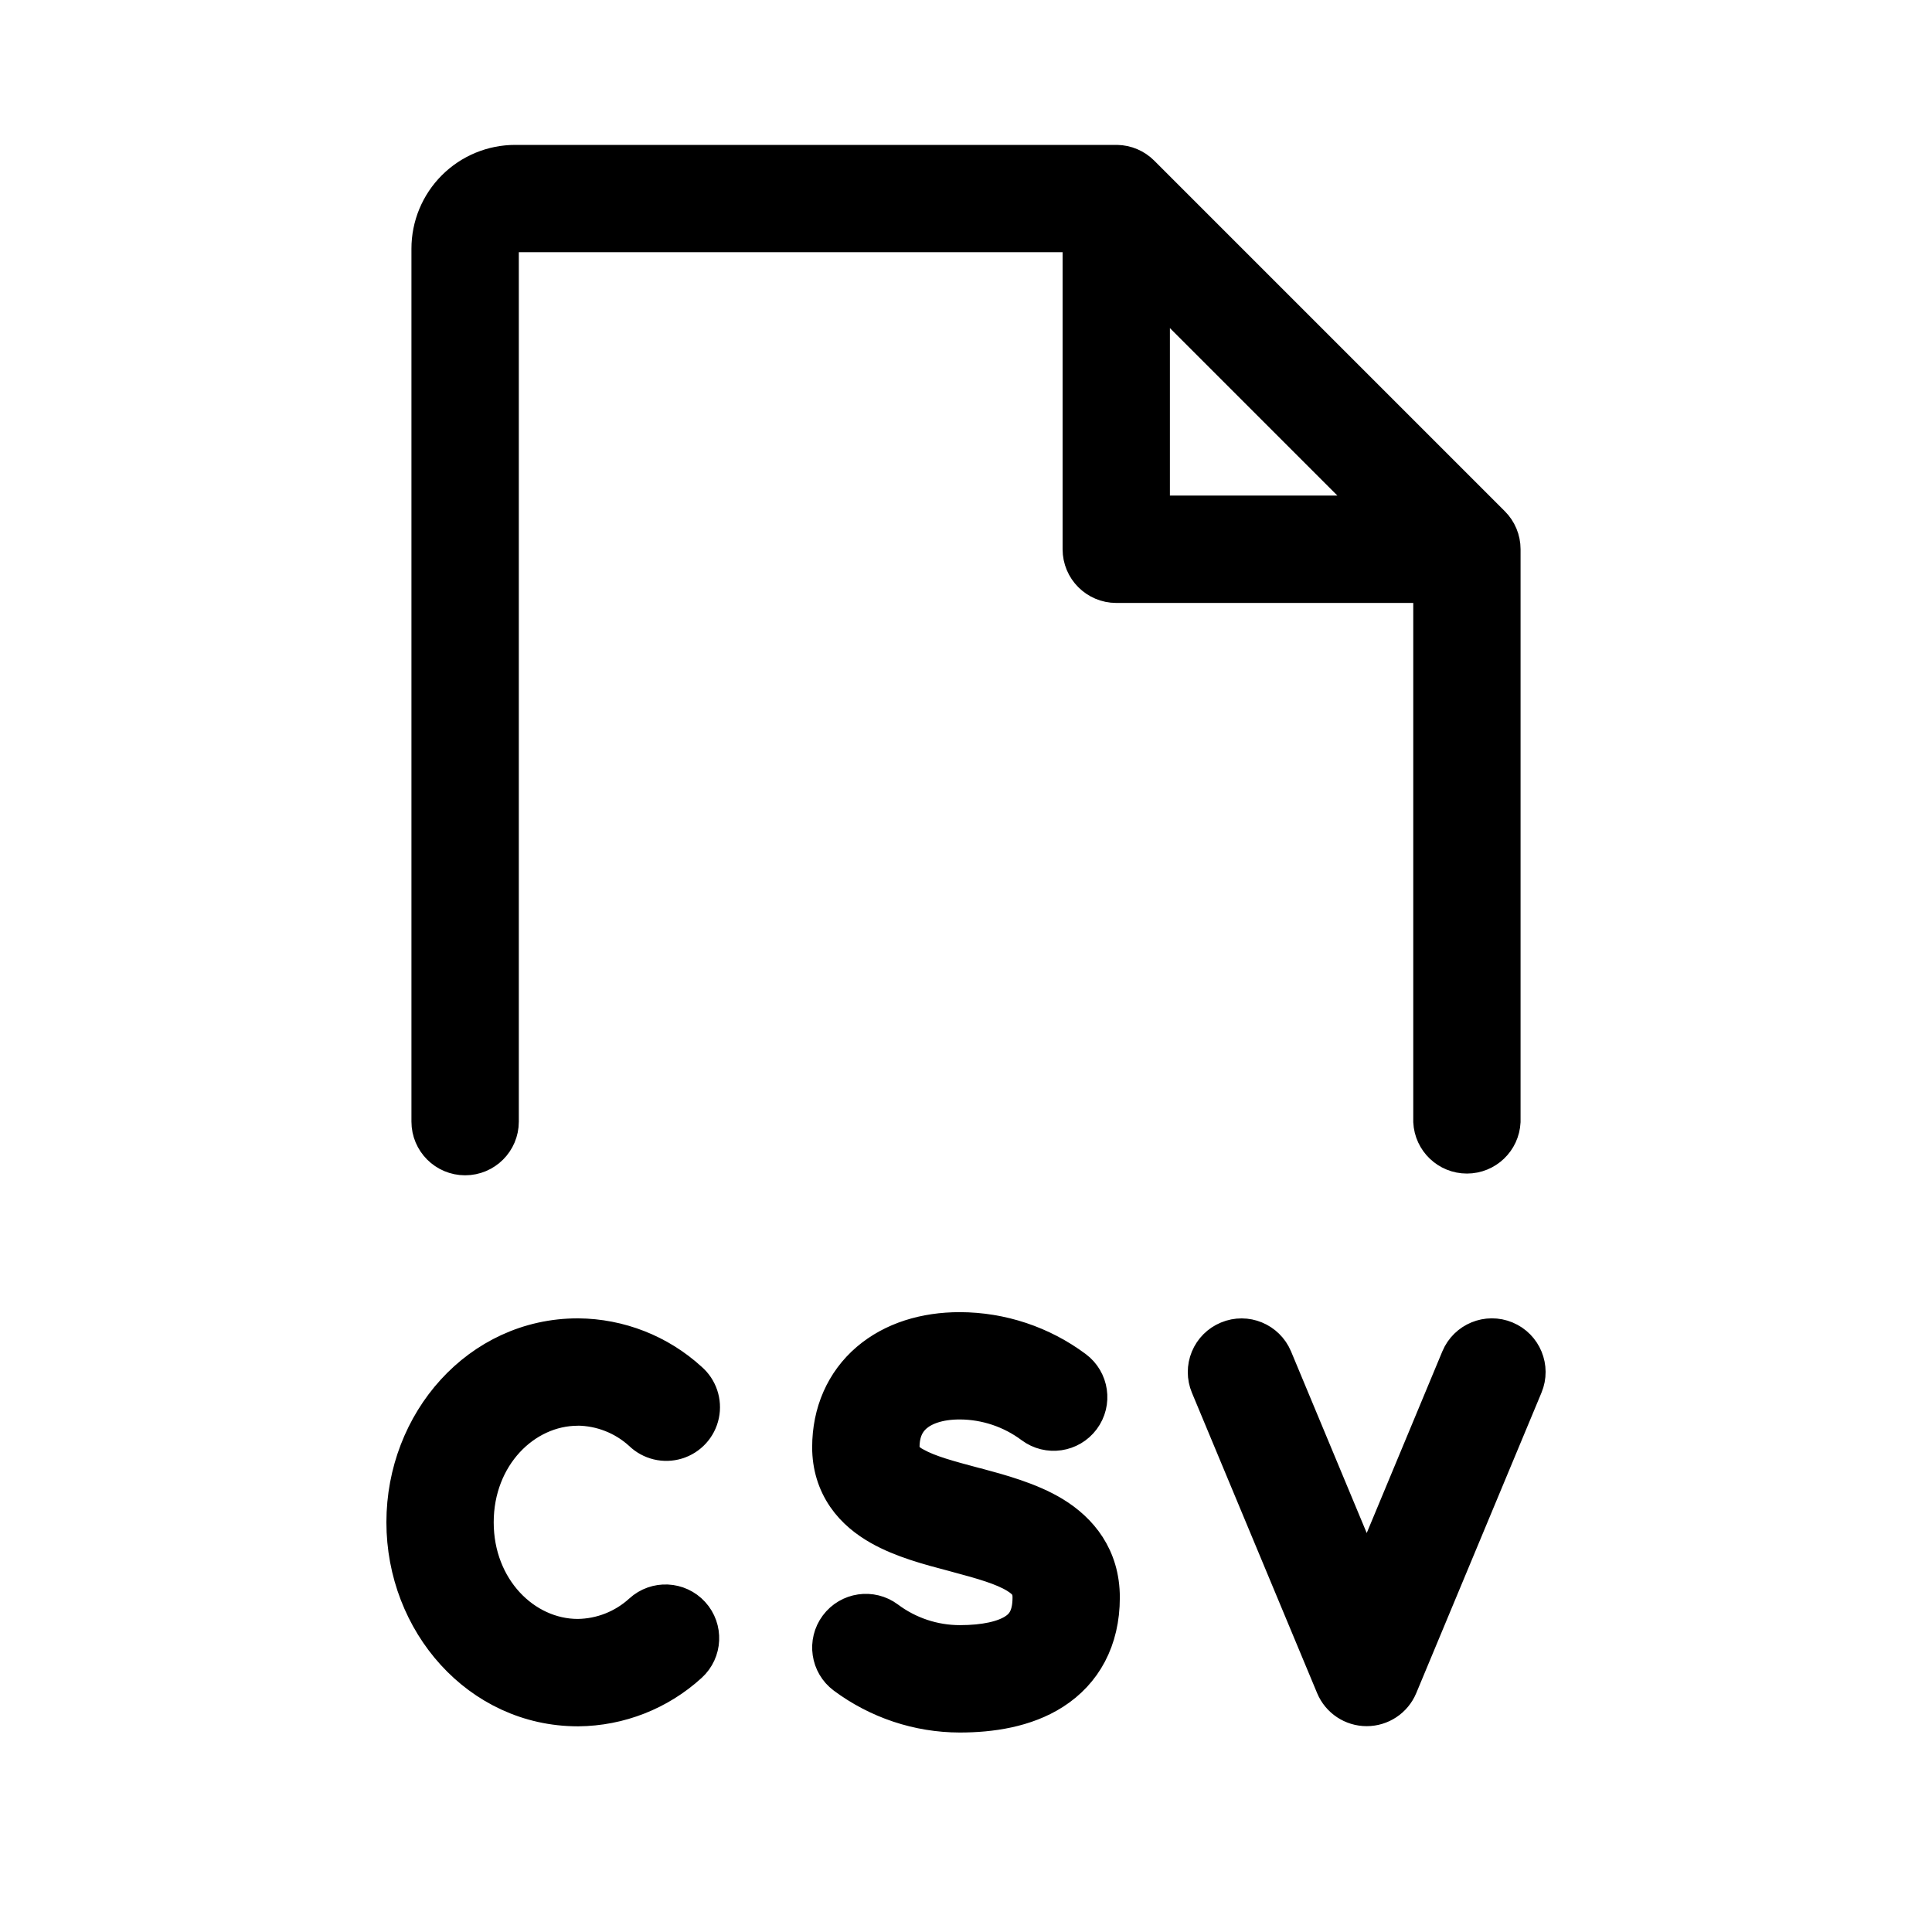
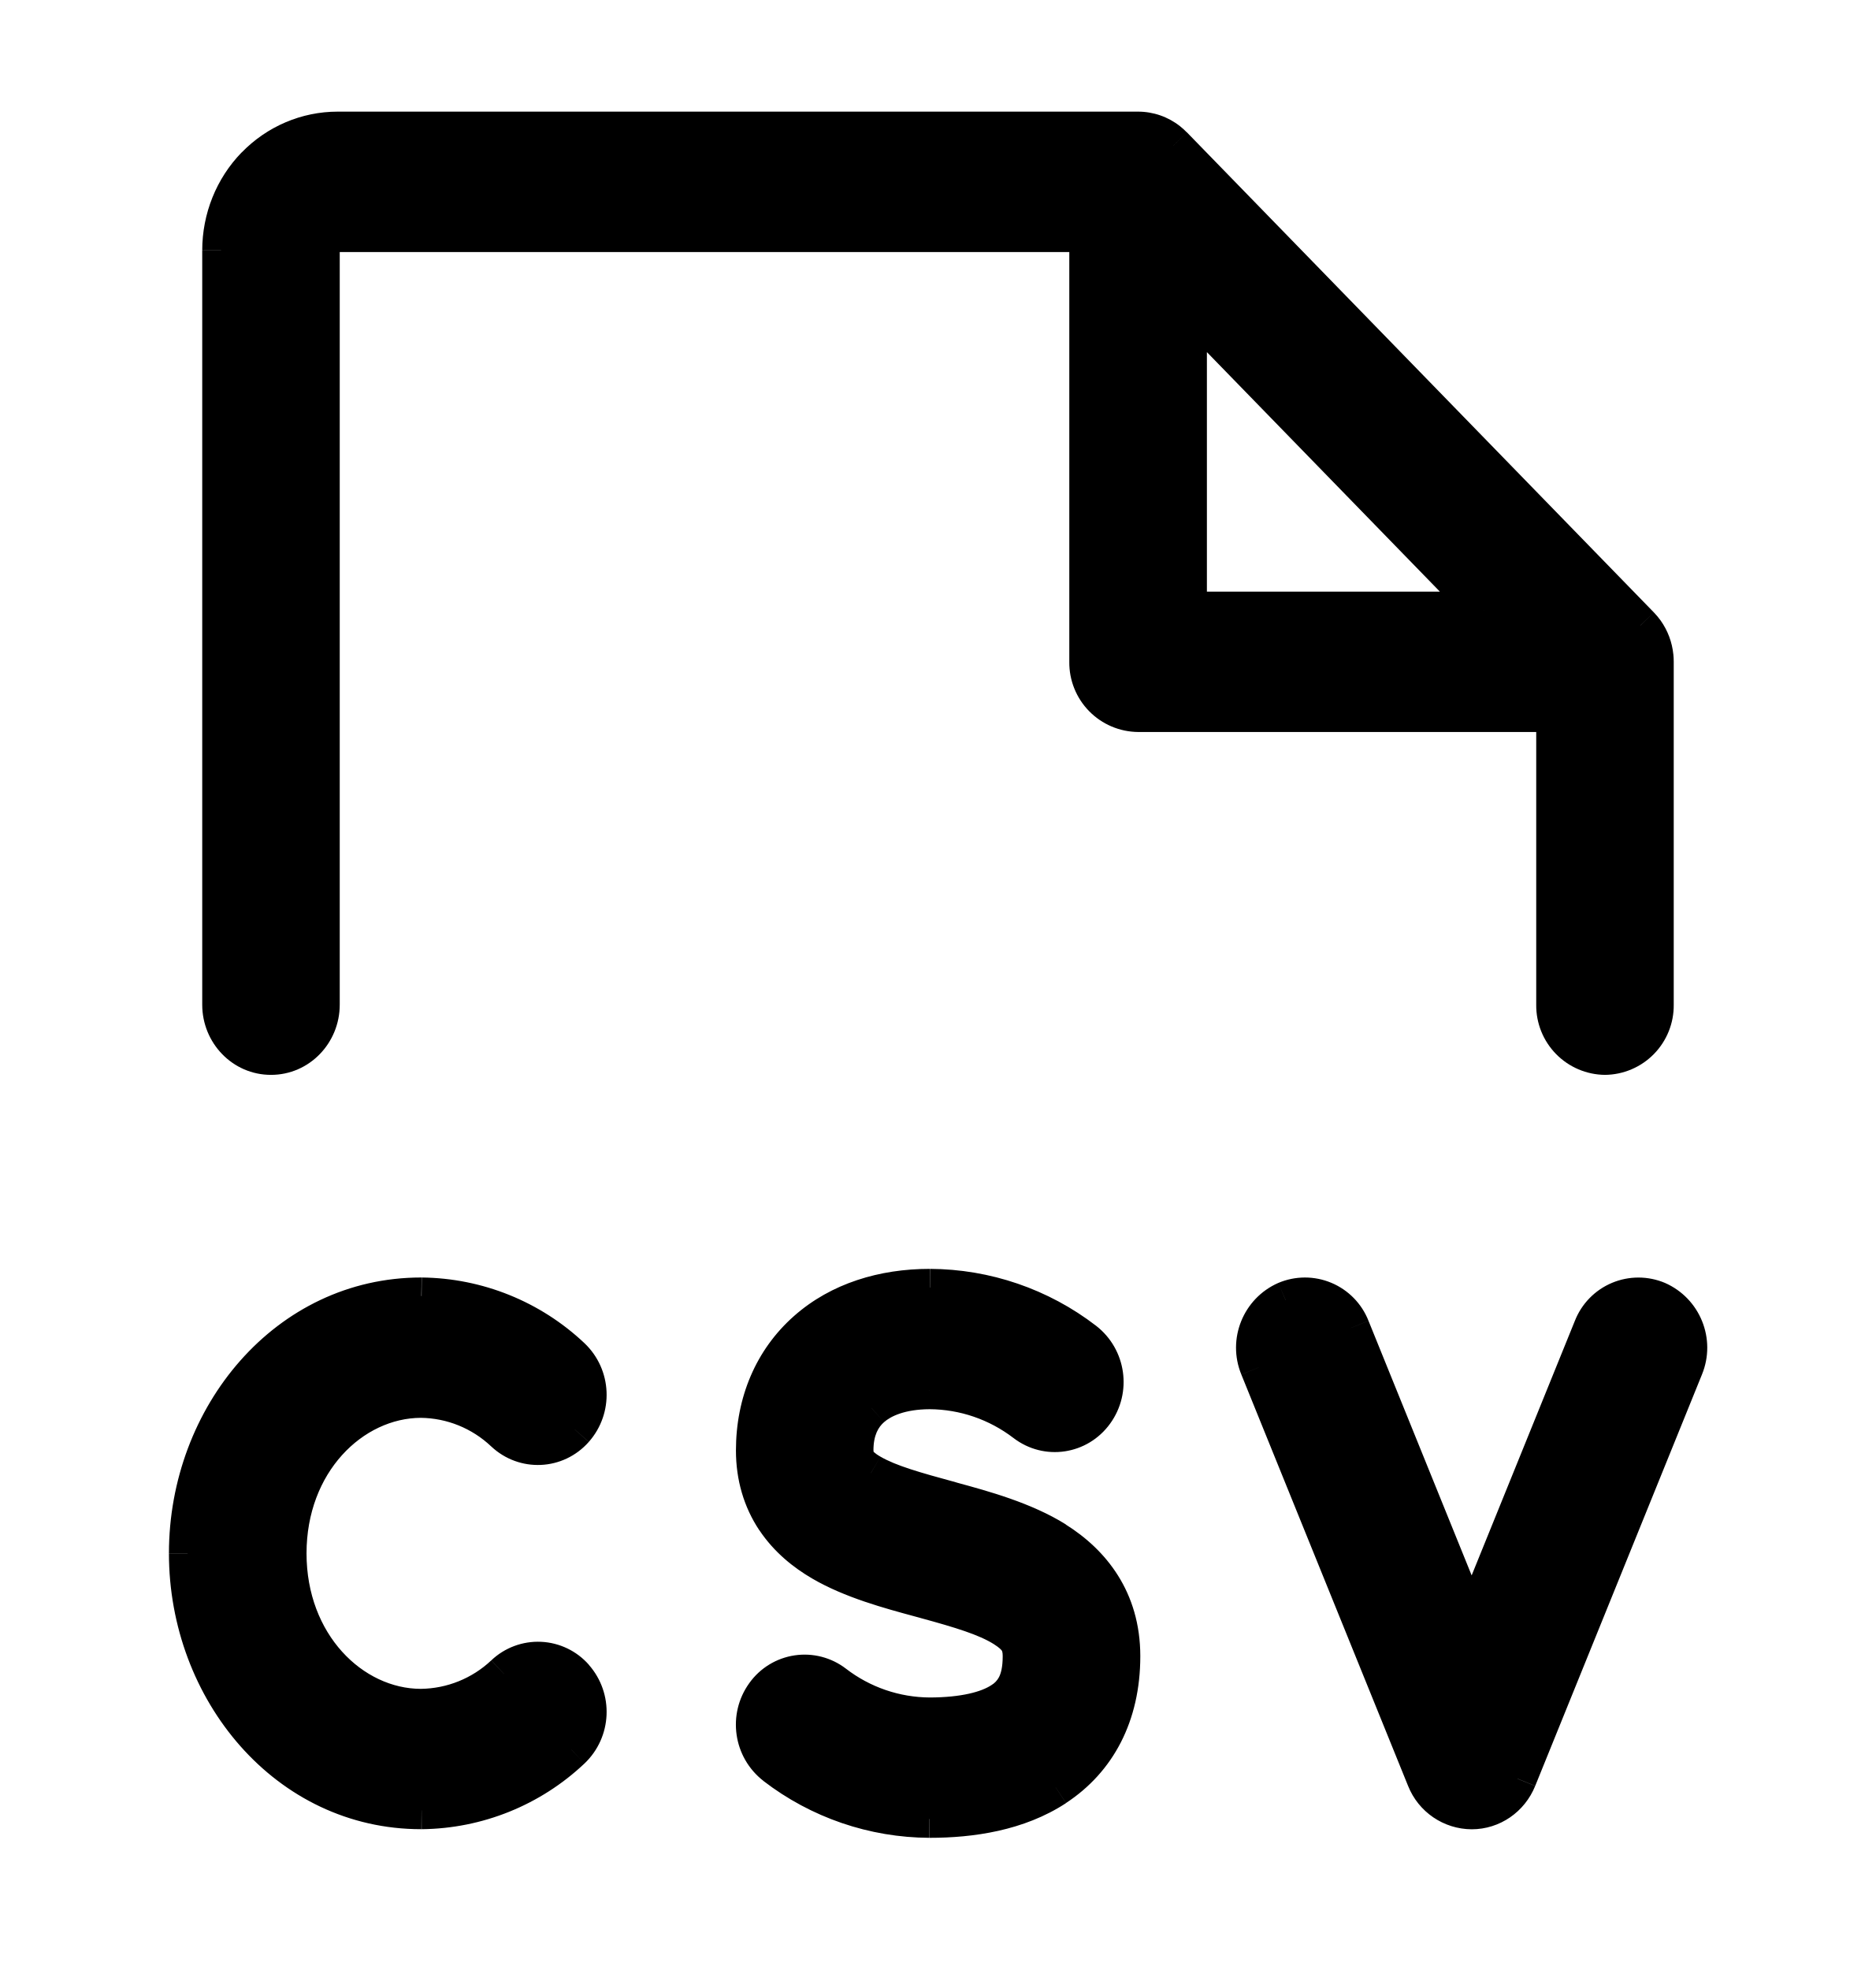
- <svg xmlns="http://www.w3.org/2000/svg" viewBox="0 0 24 24" fill="none">
-   <path fill-rule="evenodd" clip-rule="evenodd" d="M6.4 2.933a.156.156 0 0 0-.155.156v10.844a.467.467 0 0 1-.934 0V3.09A1.089 1.089 0 0 1 6.401 2h7.474a.467.467 0 0 1 .322.137l4.355 4.355a.467.467 0 0 1 .137.33v7.111a.467.467 0 0 1-.933 0V7.29h-3.89a.467.467 0 0 1-.466-.467v-3.89h-7Zm7.933.66v2.763h2.763l-2.763-2.763Zm-3.11 14.385c0-.186.064-.305.157-.385.1-.086.275-.16.542-.16.32.001.631.105.888.297a.467.467 0 0 0 .558-.749 2.427 2.427 0 0 0-1.444-.481h-.002c-.433 0-.841.12-1.15.384-.315.27-.483.657-.483 1.094 0 .235.065.447.189.628.12.175.28.297.436.386.28.16.633.253.915.327l.051.014c.327.087.568.157.733.257.13.08.165.145.165.254 0 .24-.084.34-.184.404-.134.086-.36.14-.671.14-.32 0-.632-.104-.888-.296a.467.467 0 0 0-.558.749c.417.31.923.48 1.444.481h.001c.388 0 .823-.062 1.175-.287.386-.247.614-.654.614-1.19 0-.513-.277-.847-.613-1.052-.298-.181-.674-.281-.967-.36l-.011-.002c-.333-.089-.576-.154-.745-.25a.377.377 0 0 1-.128-.103c-.012-.018-.025-.044-.025-.1Zm4.02-1.364c.238-.1.51.013.61.25l1.125 2.7 1.124-2.7a.467.467 0 1 1 .862.36l-1.556 3.733a.467.467 0 0 1-.861 0l-1.556-3.733a.466.466 0 0 1 .252-.61Zm-8.067.897c-.653.001-1.243.585-1.243 1.4s.59 1.399 1.243 1.4c.287-.003.564-.112.776-.306a.467.467 0 1 1 .63.69 2.1 2.1 0 0 1-1.4.55h-.004C5.934 21.244 5 20.163 5 18.91s.934-2.333 2.178-2.333h.004a2.1 2.1 0 0 1 1.4.55.467.467 0 1 1-.63.689 1.167 1.167 0 0 0-.776-.306Z" fill="currentColor" stroke="currentColor" stroke-width=".4" stroke-linecap="round" stroke-linejoin="round" />
+ <svg xmlns="http://www.w3.org/2000/svg" viewBox="0 0 20 21" fill="none">
+   <path fill-rule="evenodd" clip-rule="evenodd" d="M3.6 2.487a.175.175 0 0 0-.126.053.185.185 0 0 0-.052.13v8.04a.541.541 0 0 1-.533.548.541.541 0 0 1-.533-.548V2.67c0-.34.13-.665.364-.905.234-.24.55-.375.88-.375h8.533a.522.522 0 0 1 .378.16l4.977 5.117a.539.539 0 0 1 .153.33c.002.019.003.038.003.058v3.655a.541.541 0 0 1-.533.548.54.54 0 0 1-.533-.548V7.603h-4.445a.54.54 0 0 1-.533-.548V2.487h-8Zm9.067.775v3.245h3.156l-3.156-3.245Zm-3.556 12.2c0-.22.075-.36.18-.453.115-.1.315-.187.62-.188.365.002.721.124 1.015.349.236.18.57.13.746-.112a.558.558 0 0 0-.109-.767 2.724 2.724 0 0 0-1.65-.566H9.91c-.495 0-.962.142-1.314.452-.36.318-.552.771-.552 1.284 0 .276.073.525.215.738.137.206.32.35.499.454.32.187.723.297 1.046.384l.058.016c.374.102.649.185.837.302.15.094.189.17.189.299 0 .283-.095.4-.21.475-.153.1-.41.165-.767.165a1.676 1.676 0 0 1-1.015-.348.524.524 0 0 0-.747.111.558.558 0 0 0 .109.767 2.723 2.723 0 0 0 1.65.566h.002c.443 0 .94-.073 1.343-.338.441-.29.702-.767.702-1.398 0-.602-.317-.994-.7-1.235-.341-.213-.77-.33-1.107-.422l-.012-.004c-.38-.103-.658-.18-.851-.293a.432.432 0 0 1-.146-.121c-.014-.02-.029-.051-.029-.118Zm4.595-1.603a.528.528 0 0 1 .697.295l1.286 3.171 1.285-3.171a.528.528 0 0 1 .698-.295c.272.116.4.437.287.717L16.18 18.96a.533.533 0 0 1-.492.338.533.533 0 0 1-.492-.338l-1.778-4.385a.554.554 0 0 1 .287-.717Zm-9.22 1.054c-.745.001-1.42.687-1.42 1.645 0 .957.675 1.643 1.42 1.644.33-.003.645-.13.887-.359a.523.523 0 0 1 .754.035.559.559 0 0 1-.034.775 2.364 2.364 0 0 1-1.6.646H4.49C3.067 19.299 2 18.029 2 16.558c0-1.472 1.067-2.742 2.489-2.742h.004a2.365 2.365 0 0 1 1.6.647.56.56 0 0 1 .034.774.523.523 0 0 1-.754.035 1.314 1.314 0 0 0-.886-.36Z" fill="currentColor" />
+   <path d="m3.474 2.54-.143-.14.143.14Zm-.754-.775-.143-.14.143.14Zm9.413-.375v-.2.2Zm.324.112-.124.158.124-.158Zm.053.049-.143.14.143-.14Zm4.978 5.116.144-.139-.144.14Zm.053.064-.163.116.163-.116Zm.1.266-.199.02.2-.02Zm-1.063.606h.2a.2.2 0 0 0-.2-.2v.2ZM11.6 2.487h.2a.2.2 0 0 0-.2-.2v.2Zm1.067.775.143-.14a.2.2 0 0 0-.343.14h.2Zm0 3.245h-.2c0 .11.09.2.2.2v-.2Zm3.156 0v.2a.2.2 0 0 0 .144-.34l-.144.14Zm-6.531 8.502.132.15-.132-.15Zm.618-.188.001-.2v.2Zm1.016.349.121-.16-.121.16Zm.746-.112.162.117-.162-.117Zm-.109-.767-.121.158.121-.158Zm-1.65-.566v-.2.2Zm-.002 0v-.2.2Zm-1.314.452.133.15-.133-.15Zm-.337 2.022-.166.111.166-.111Zm.499.454-.1.173.1-.173Zm1.046.384.052-.193-.052.193Zm.058.016.053-.193-.053.193Zm.837.302-.106.17.106-.17Zm-.02.774-.11-.167.11.167Zm-.768.165v.2-.2Zm-1.015-.348.121-.16-.121.16Zm-.638.878.122-.158-.122.158Zm1.65.566v.2-.2Zm.002 0v.2-.2Zm1.343-.338.11.167-.11-.167Zm.001-2.633.106-.17-.106.17Zm-1.106-.422-.052.193.053-.193Zm-.012-.004-.053.193.053-.193Zm-.851-.293-.101.172.1-.172Zm-.146-.121.166-.111-.166.11Zm5.263-1.425-.185.075.185-.075Zm-.697-.295.079.184-.08-.184Zm1.983 3.466-.186.075a.2.2 0 0 0 .371 0l-.185-.075Zm1.285-3.171.186.075-.186-.075Zm.698-.295-.08.184.08-.184Zm.287.717-.186-.075.186.075ZM16.18 18.96l-.185-.075.185.075Zm-.985 0-.185.076.186-.076Zm-1.777-4.385-.186.075.186-.075Zm-8.932.337.002-.2h-.003v.2Zm0 3.29v.2h.002l-.002-.2Zm.886-.36-.137-.145.137.145Zm.754.035-.15.133.15-.133Zm-.034.775-.137-.146.137.146Zm-1.6.646.001.2v-.2Zm-.004 0v.2-.2Zm0-5.482v-.2.2Zm.004 0 .002-.2h-.001v.2Zm1.6.646-.137.145.137-.145Zm.034.774.15.133-.15-.133Zm-.754.035-.137.146.137-.146ZM3.618 2.68a.025.025 0 0 1-.018.007v-.4a.375.375 0 0 0-.269.114l.287.279Zm.004-.01a.015.015 0 0 1-.004.01L3.33 2.4a.385.385 0 0 0-.109.27h.4Zm0 8.04V2.67h-.4v8.04h.4Zm-.733.748c.41 0 .733-.34.733-.748h-.4a.341.341 0 0 1-.333.348v.4Zm-.733-.748c0 .408.323.748.733.748v-.4a.341.341 0 0 1-.333-.348h-.4Zm0-8.04v8.04h.4V2.67h-.4Zm.42-1.045c-.27.278-.42.654-.42 1.044h.4c0-.288.111-.563.308-.765l-.287-.279ZM3.6 1.19c-.385 0-.753.157-1.023.435l.287.28c.196-.203.46-.315.736-.315v-.4Zm8.533 0H3.6v.4h8.533v-.4Zm0 .4v-.4.4Zm0 0c.075 0 .144.026.2.07l.247-.315a.722.722 0 0 0-.447-.155v.4Zm.52-.179a.736.736 0 0 0-.073-.066l-.247.315.034.03.287-.279Zm4.979 5.117-4.978-5.117-.287.28 4.978 5.116.287-.279Zm.072.086a.758.758 0 0 0-.072-.086l-.287.279a.349.349 0 0 1 .033.04l.326-.233Zm-.326.233a.354.354 0 0 1 .064.17l.398-.04a.754.754 0 0 0-.136-.363l-.326.233Zm.466.208a.773.773 0 0 0-.004-.08l-.398.042a.364.364 0 0 1 .002.038h.4Zm0 3.655V7.055h-.4v3.655h.4Zm-.733.748a.74.74 0 0 0 .733-.748h-.4a.341.341 0 0 1-.333.348v.4Zm-.733-.748a.74.74 0 0 0 .733.748v-.4a.341.341 0 0 1-.333-.348h-.4Zm0-3.107v3.107h.4V7.603h-.4Zm.2-.2h-4.445v.4h4.445v-.4Zm-4.445 0a.341.341 0 0 1-.333-.348h-.4a.74.74 0 0 0 .733.748v-.4Zm-.333-.348V2.487h-.4v4.568h.4ZM3.6 2.687h8v-.4h-8v.4Zm8.867.575v3.245h.4V3.262h-.4Zm.2 3.445h3.156v-.4h-3.156v.4ZM12.523 3.4l3.157 3.245.287-.279-3.157-3.245-.287.28ZM9.16 14.86c-.153.135-.248.332-.248.602h.4c0-.166.054-.25.113-.302l-.265-.3Zm.751-.238c-.341 0-.592.098-.75.238l.264.3c.07-.062.22-.137.487-.138v-.4Zm1.137.39a1.876 1.876 0 0 0-1.136-.39l-.001.4c.322.002.635.109.894.307l.243-.317Zm.463-.07a.324.324 0 0 1-.463.07l-.243.317c.327.25.789.18 1.03-.153l-.324-.235Zm-.068-.492a.358.358 0 0 1 .068.492l.324.234a.758.758 0 0 0-.149-1.043l-.243.317Zm-1.53-.524c.55.002 1.087.185 1.53.524l.243-.317a2.924 2.924 0 0 0-1.772-.607v.4Zm-.001 0h.001v-.4l-.001.4Zm-1.181.402c.307-.27.723-.402 1.181-.402v-.4c-.532 0-1.05.152-1.446.502l.265.3Zm-.485 1.134c0-.46.171-.858.485-1.134l-.265-.3c-.408.36-.62.87-.62 1.434h.4Zm.182.627a1.108 1.108 0 0 1-.182-.627h-.4c0 .313.084.602.249.85l.333-.223Zm.433.392a1.29 1.29 0 0 1-.433-.392l-.333.222c.159.238.367.401.564.516l.202-.346Zm.997.364c-.328-.089-.704-.192-.997-.364l-.202.346c.347.203.777.318 1.094.404l.105-.386Zm.059.016-.059-.016-.105.386.059.016.105-.386Zm.89.326c-.218-.137-.524-.226-.89-.326l-.106.386c.382.104.626.18.784.279l.213-.339Zm.283.468a.495.495 0 0 0-.068-.267.636.636 0 0 0-.215-.201l-.212.339c.063.04.08.062.086.07.002.005.009.015.009.059h.4Zm-.3.642a.614.614 0 0 0 .216-.235.876.876 0 0 0 .084-.407h-.4c0 .12-.02.186-.04.224a.215.215 0 0 1-.08.084l.22.334Zm-.877.198c.373 0 .677-.066.877-.198l-.22-.334c-.105.07-.317.131-.657.132v.4Zm-1.137-.39c.328.252.726.388 1.136.39l.002-.4a1.476 1.476 0 0 1-.895-.307l-.243.317Zm-.463.07a.324.324 0 0 1 .463-.07l.243-.317a.724.724 0 0 0-1.03.153l.324.235Zm.069.492a.358.358 0 0 1-.069-.491l-.324-.235a.758.758 0 0 0 .15 1.043l.243-.317Zm1.53.524a2.524 2.524 0 0 1-1.53-.524l-.244.317a2.925 2.925 0 0 0 1.772.607l.001-.4Zm0 0H9.91v.4l.001-.4Zm1.233-.305c-.355.234-.807.305-1.233.305v.4c.46 0 1.003-.075 1.453-.37l-.22-.335Zm.612-1.231c0 .57-.232.981-.612 1.231l.22.334c.503-.33.792-.873.792-1.565h-.4Zm-.607-1.065c.34.213.607.547.607 1.065h.4c0-.686-.367-1.136-.795-1.404l-.212.339Zm-1.052-.4c.341.094.74.205 1.052.4l.213-.34c-.37-.231-.83-.355-1.16-.445l-.105.386Zm-.013-.003.013.004.105-.386-.012-.004-.106.386Zm-.9-.314c.222.13.53.213.9.314l.106-.386c-.39-.106-.638-.177-.804-.273l-.201.345Zm-.21-.182c.04.06.106.121.21.182l.202-.345c-.07-.04-.083-.064-.08-.06l-.332.223Zm-.063-.229c0 .104.026.174.063.229l.332-.222.001.001a.048.048 0 0 1 .005.012v-.02h-.4Zm5.678-1.382a.728.728 0 0 0-.962-.404l.158.368c.165-.071.36.007.433.186l.37-.15Zm1.285 3.171-1.285-3.171-.371.15 1.285 3.171.371-.15Zm.915-3.171-1.286 3.171.371.15 1.286-3.171-.371-.15Zm.961-.404a.728.728 0 0 0-.961.404l.37.15a.328.328 0 0 1 .434-.186l.157-.368Zm.394.976a.754.754 0 0 0-.394-.976l-.157.368a.354.354 0 0 1 .18.458l.371.15Zm-1.778 4.386 1.778-4.386-.37-.15-1.778 4.385.37.15Zm-.677.462c.3 0 .565-.185.677-.462l-.37-.15a.333.333 0 0 1-.307.212v.4Zm-.678-.462a.734.734 0 0 0 .678.462v-.4a.334.334 0 0 1-.307-.213l-.37.15Zm-1.778-4.386 1.778 4.386.37-.15-1.777-4.386-.37.15Zm.394-.976a.754.754 0 0 0-.394.976l.371-.15a.354.354 0 0 1 .18-.458l-.157-.368Zm-10.36 2.883c0-.868.603-1.444 1.22-1.445v-.4c-.876.002-1.62.797-1.62 1.845h.4Zm1.22 1.444c-.617 0-1.22-.577-1.22-1.444h-.4c0 1.047.744 1.843 1.62 1.844v-.4Zm.75-.304a1.114 1.114 0 0 1-.752.304l.004.4c.38-.004.743-.151 1.021-.413l-.274-.291Zm1.04.047a.723.723 0 0 0-1.04-.047l.273.291a.323.323 0 0 1 .467.022l.3-.266Zm-.047 1.053a.759.759 0 0 0 .046-1.053l-.299.266a.359.359 0 0 1-.02.496l.273.291Zm-1.735.7a2.564 2.564 0 0 0 1.735-.7l-.274-.291a2.165 2.165 0 0 1-1.464.592l.003.4Zm-.005 0h.004l-.002-.4h-.004l.002.4Zm-2.69-2.94c0 1.559 1.135 2.94 2.689 2.94v-.4c-1.29 0-2.289-1.156-2.289-2.54h-.4Zm2.689-2.941c-1.554 0-2.689 1.381-2.689 2.94h.4c0-1.384 1-2.54 2.289-2.54v-.4Zm.005 0H4.49l-.002.4h.004l.002-.4Zm1.736.7a2.565 2.565 0 0 0-1.735-.7l-.003.4a2.165 2.165 0 0 1 1.464.591l.274-.291Zm.046 1.053a.759.759 0 0 0-.046-1.053l-.274.291c.138.13.149.353.021.496l.3.266Zm-1.04.048c.3.281.767.26 1.04-.048l-.299-.266a.323.323 0 0 1-.467.022l-.274.292Zm-.751-.305c.277.003.545.11.751.305l.274-.292a1.514 1.514 0 0 0-1.021-.413l-.004.4Z" fill="currentColor" />
</svg>
